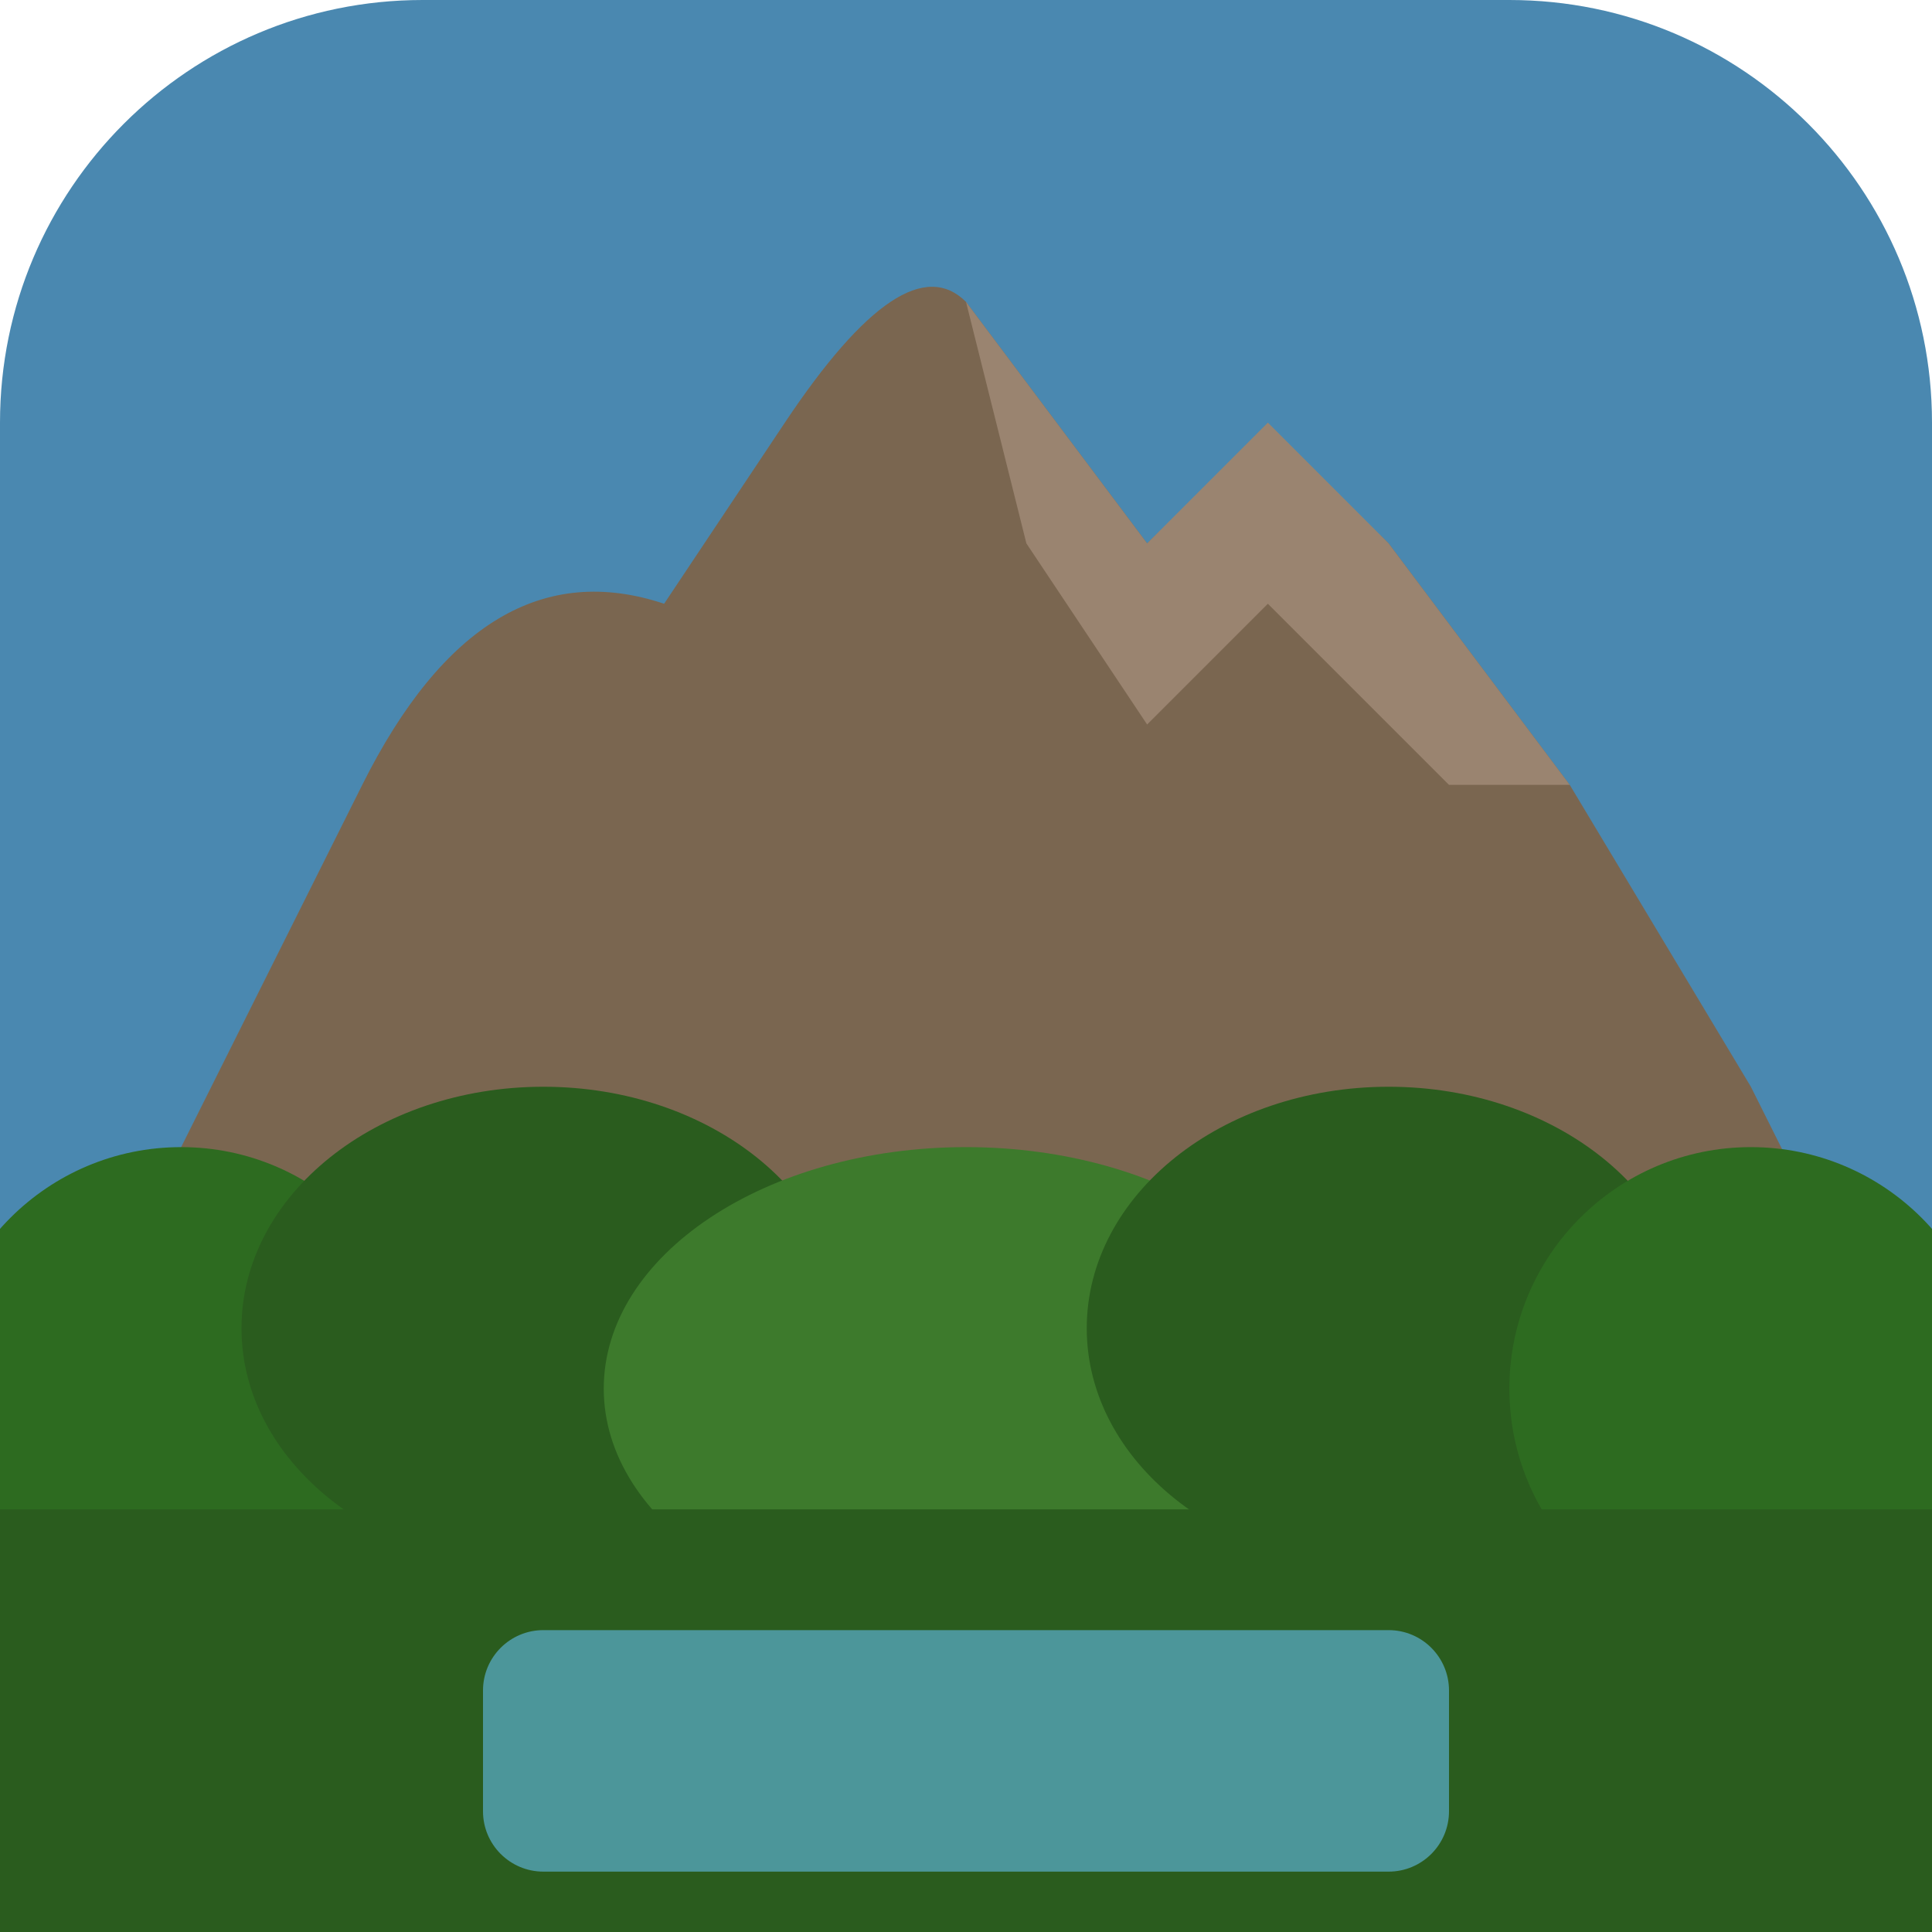
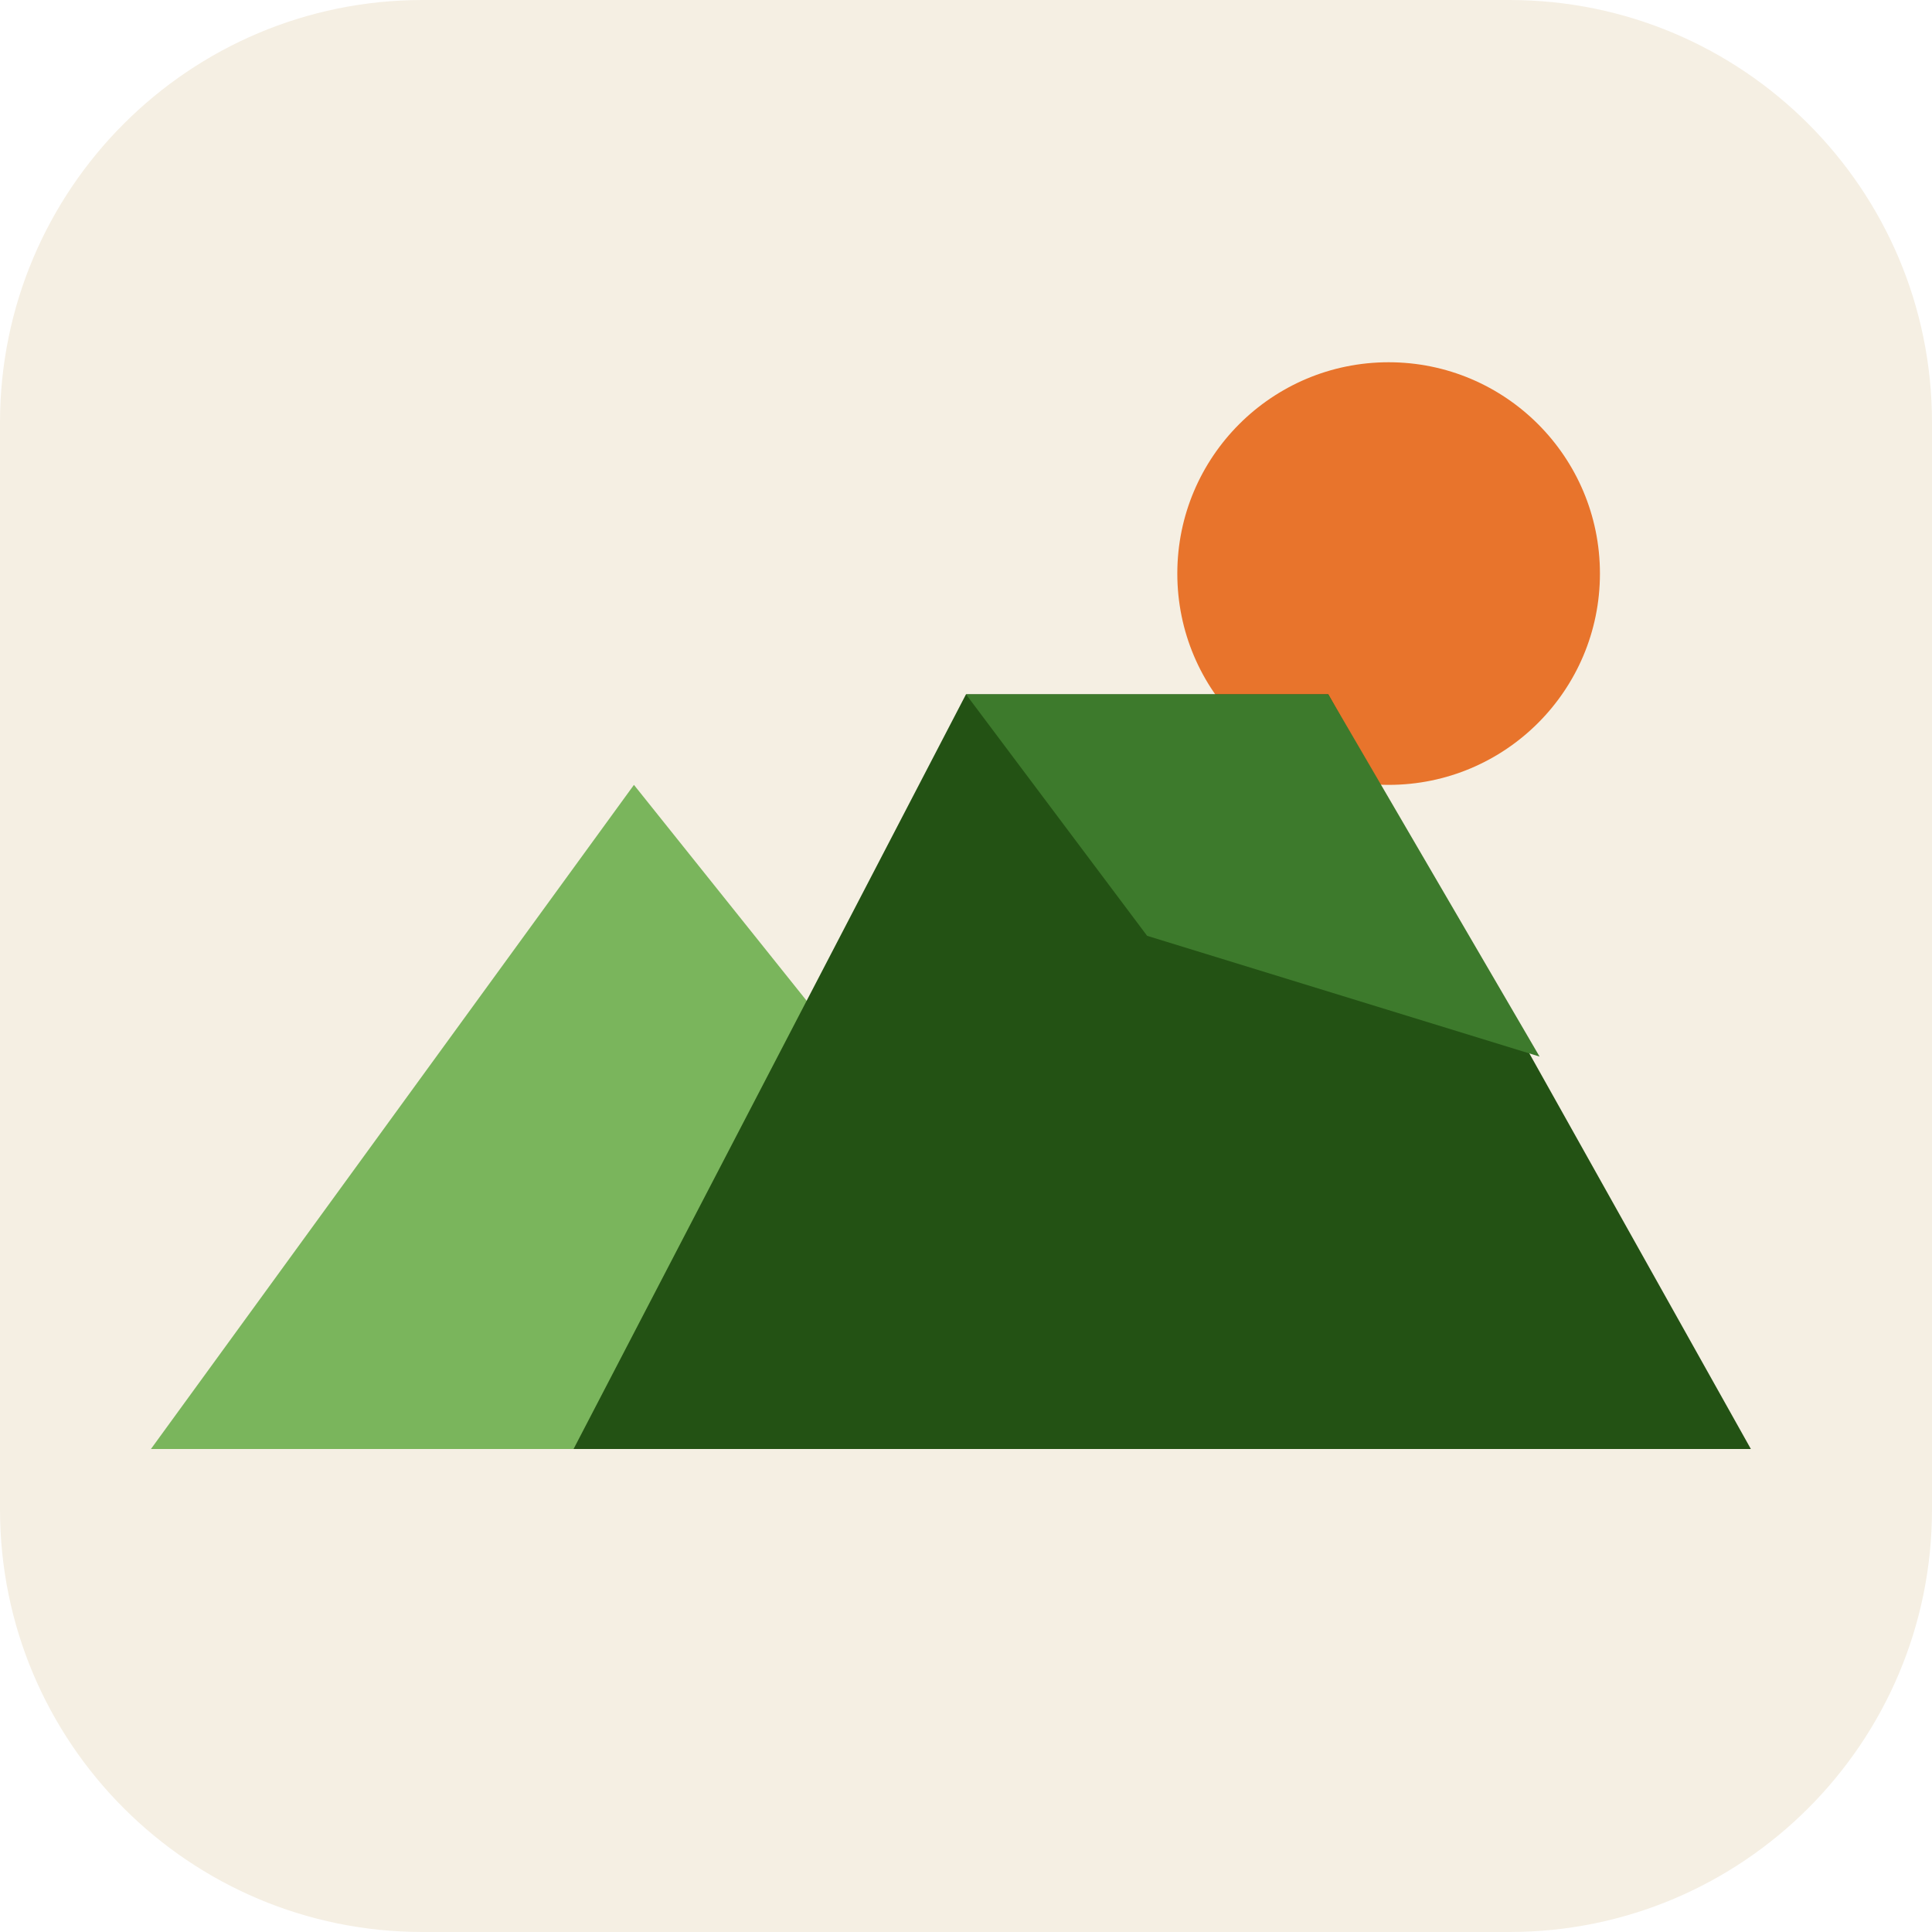
- <svg xmlns="http://www.w3.org/2000/svg" viewBox="0 0 32 32">
-   <rect width="32" height="32" rx="7" fill="#4a88b0" />
-   <path d="M1,23     L4,17 L6,13 Q8,9 11,10     L13,7 Q15,4 16,5     L19,9 Q21,7 23,9     L26,13 L29,18 L31,22     L31,23 Z" fill="#7a6650" />
-   <path d="M16,5 L19,9 L21,7 L23,9 L26,13 L24,13 L21,10 L19,12 L17,9 Z" fill="#9a8470" />
-   <ellipse cx="3" cy="23" rx="4" ry="4" fill="#2d6b20" />
-   <ellipse cx="9" cy="22" rx="5" ry="4" fill="#2a5c1e" />
-   <ellipse cx="16" cy="23" rx="6" ry="4" fill="#3d7a2c" />
-   <ellipse cx="23" cy="22" rx="5" ry="4" fill="#2a5c1e" />
-   <ellipse cx="29" cy="23" rx="4" ry="4" fill="#2d6b20" />
-   <rect x="0" y="25" width="32" height="7" rx="0" fill="#2a5c1e" />
-   <rect x="8" y="27" width="16" height="4" rx="1" fill="#5aafcf" opacity="0.7" />
+ <svg xmlns="http://www.w3.org/2000/svg" viewBox="0 0 64 64">
+   <rect width="64" height="64" rx="14" fill="#f5efe3" />
+   <circle cx="46" cy="19" r="7" fill="#e8742c" />
+   <path d="M5 48 L21 26 L33 41 L39 48 Z" fill="#7ab55c" />
+   <path d="M19 48 L32 23 L44 23 L58 48 Z" fill="#235214" />
+   <path d="M32 23 L44 23 L51 35 L38 31 Z" fill="#3d7a2c" />
</svg>
